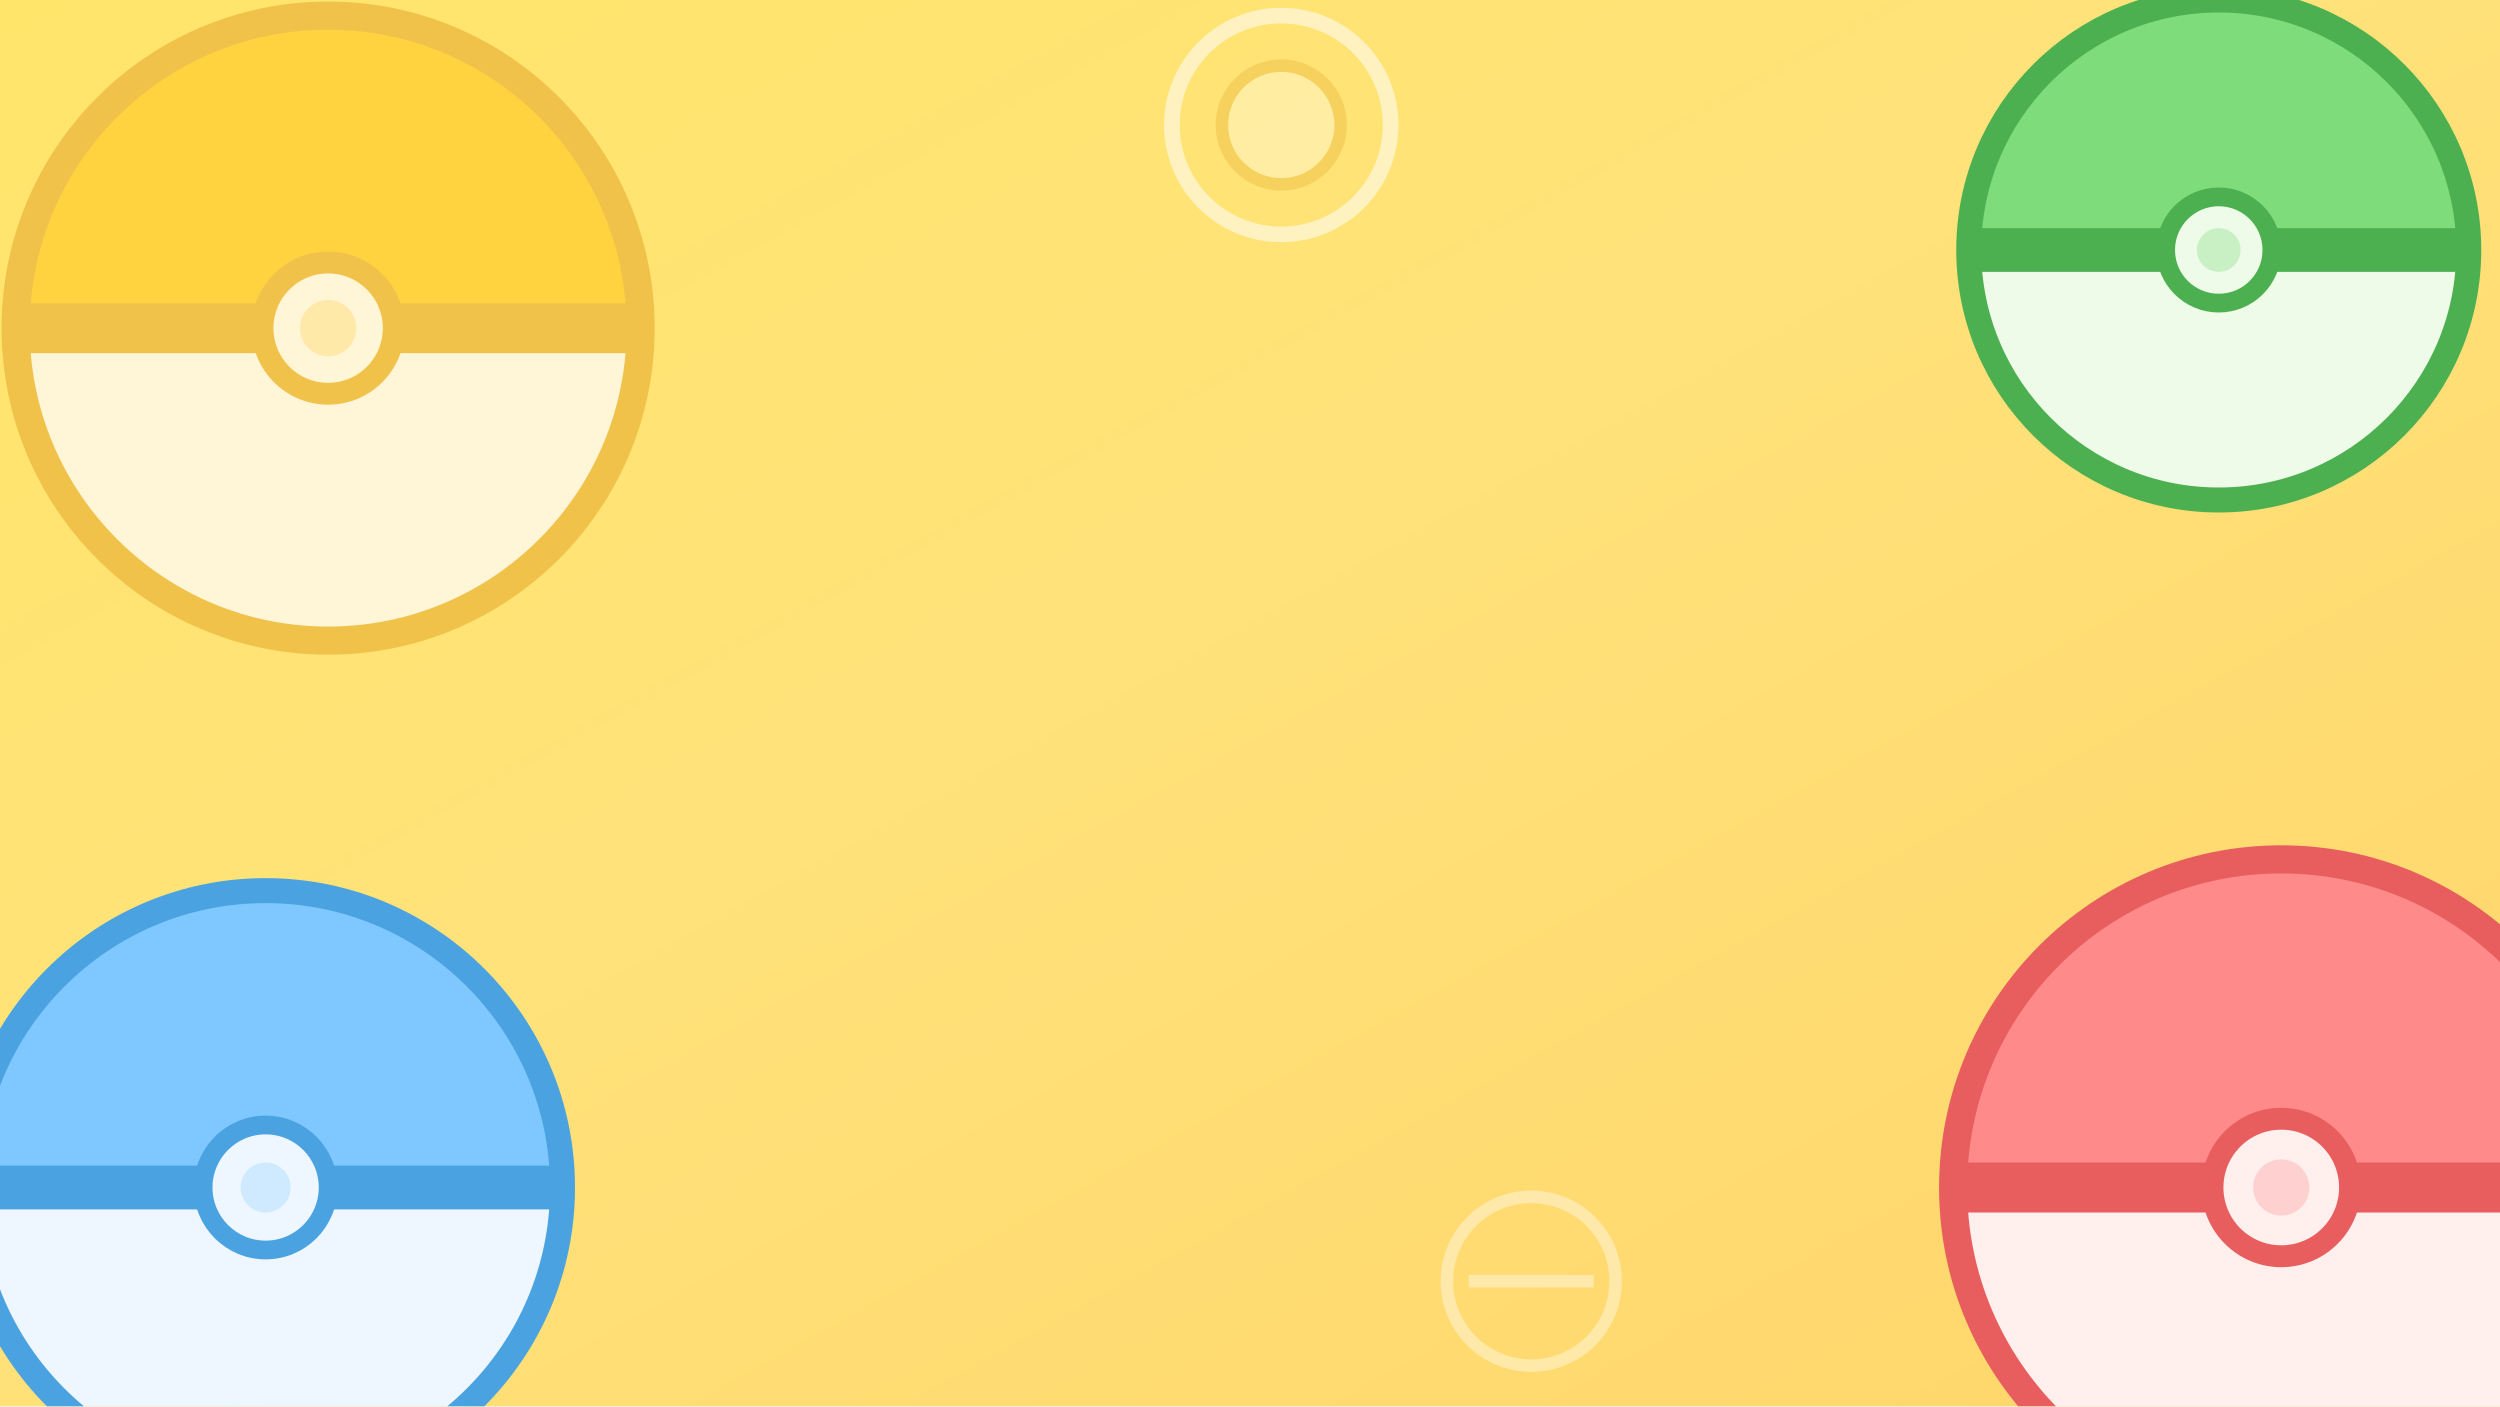
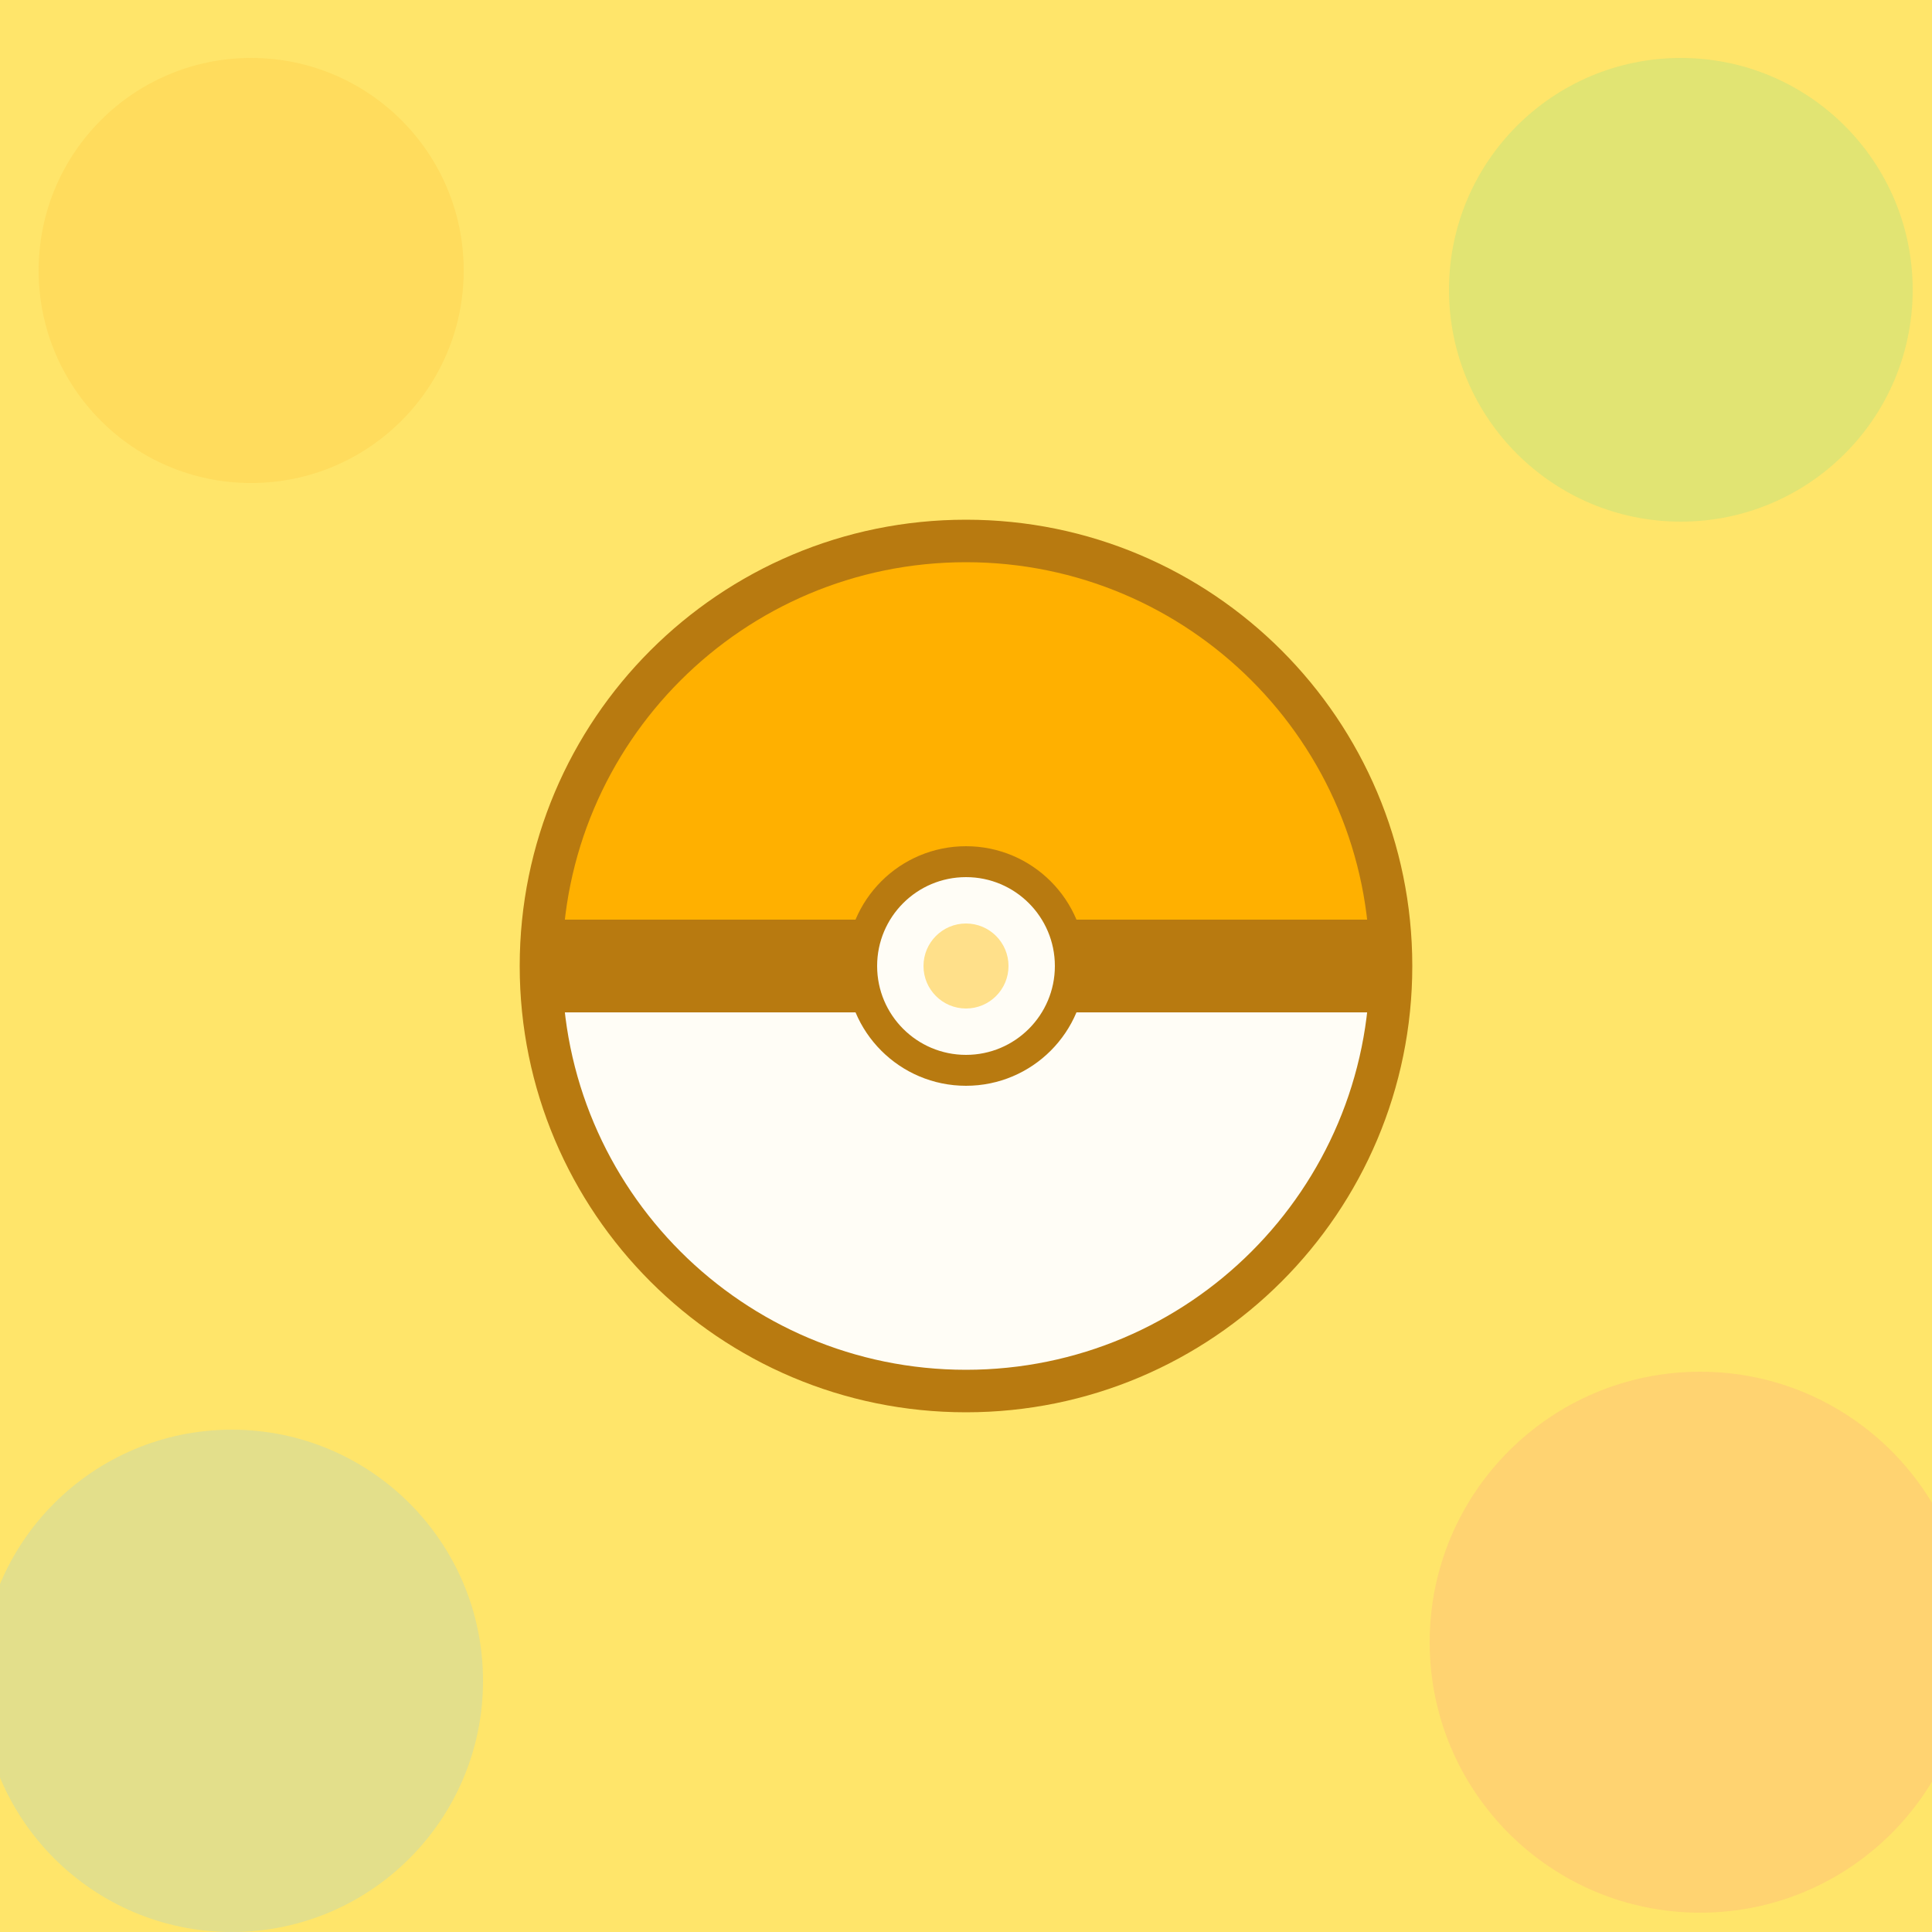
- <svg xmlns="http://www.w3.org/2000/svg" width="1600" height="900" viewBox="0 0 1600 900" preserveAspectRatio="xMidYMid slice">
+ <svg xmlns="http://www.w3.org/2000/svg" width="1000" height="1000" viewBox="0 0 1000 1000" preserveAspectRatio="xMidYMid meet">
  <defs>
-     <linearGradient id="sky" x1="0" y1="0" x2="1" y2="1">
-       <stop offset="0" stop-color="#ffe56a" />
-       <stop offset="0.45" stop-color="#ffe27a" />
-       <stop offset="1" stop-color="#ffd56a" />
-     </linearGradient>
+     <clipPath id="hero">
+       <circle cx="0" cy="0" r="220" />
+     </clipPath>
  </defs>
-   <rect width="1600" height="900" fill="url(#sky)" />
-   <circle cx="180" cy="140" r="90" fill="#ffcf4a" opacity=".35" />
-   <circle cx="1420" cy="120" r="110" fill="#8be08a" opacity=".28" />
-   <circle cx="150" cy="780" r="120" fill="#7ec8ff" opacity=".28" />
-   <circle cx="1480" cy="760" r="130" fill="#ff8a8a" opacity=".26" />
-   <g transform="translate(210,210)">
-     <clipPath id="b1">
-       <circle r="200" />
-     </clipPath>
-     <g clip-path="url(#b1)">
-       <rect x="-200" y="-200" width="400" height="200" fill="#ffd23f" />
-       <rect x="-200" y="0" width="400" height="200" fill="#fff6d8" />
-       <rect x="-200" y="-16" width="400" height="32" fill="#f0c24a" />
+   <rect width="1000" height="1000" fill="#ffe56a" />
+   <circle cx="130" cy="140" r="110" fill="#ffcf4a" opacity=".42" />
+   <circle cx="870" cy="150" r="120" fill="#8be08a" opacity=".26" />
+   <circle cx="120" cy="870" r="130" fill="#7ec8ff" opacity=".22" />
+   <circle cx="880" cy="850" r="140" fill="#ff8a8a" opacity=".2" />
+   <g transform="translate(500,500)">
+     <g clip-path="url(#hero)">
+       <rect x="-220" y="-220" width="440" height="220" fill="#ffb000" />
+       <rect x="-220" y="0" width="440" height="220" fill="#fffdf6" />
+       <rect x="-220" y="-24" width="440" height="48" fill="#b87a10" />
    </g>
-     <circle r="200" fill="none" stroke="#f0c24a" stroke-width="18" />
-     <circle r="42" fill="#fff6d8" stroke="#f0c24a" stroke-width="14" />
-     <circle r="18" fill="#ffe9a8" />
-   </g>
-   <g transform="translate(1420,160)">
-     <clipPath id="b2">
-       <circle r="160" />
-     </clipPath>
-     <g clip-path="url(#b2)">
-       <rect x="-160" y="-160" width="320" height="160" fill="#7edc7a" />
-       <rect x="-160" y="0" width="320" height="160" fill="#eefbe8" />
-       <rect x="-160" y="-14" width="320" height="28" fill="#4caf50" />
-     </g>
-     <circle r="160" fill="none" stroke="#4caf50" stroke-width="16" />
-     <circle r="34" fill="#eefbe8" stroke="#4caf50" stroke-width="12" />
-     <circle r="14" fill="#c8f0c4" />
-   </g>
-   <g transform="translate(170,760)">
-     <clipPath id="b3">
-       <circle r="190" />
-     </clipPath>
-     <g clip-path="url(#b3)">
-       <rect x="-190" y="-190" width="380" height="190" fill="#7ec8ff" />
-       <rect x="-190" y="0" width="380" height="190" fill="#eef7ff" />
-       <rect x="-190" y="-14" width="380" height="28" fill="#4aa3e0" />
-     </g>
-     <circle r="190" fill="none" stroke="#4aa3e0" stroke-width="16" />
-     <circle r="40" fill="#eef7ff" stroke="#4aa3e0" stroke-width="12" />
-     <circle r="16" fill="#cfe9ff" />
-   </g>
-   <g transform="translate(1460,760)">
-     <clipPath id="b4">
-       <circle r="210" />
-     </clipPath>
-     <g clip-path="url(#b4)">
-       <rect x="-210" y="-210" width="420" height="210" fill="#ff8a8a" />
-       <rect x="-210" y="0" width="420" height="210" fill="#fff0ee" />
-       <rect x="-210" y="-16" width="420" height="32" fill="#e85d5d" />
-     </g>
-     <circle r="210" fill="none" stroke="#e85d5d" stroke-width="18" />
-     <circle r="44" fill="#fff0ee" stroke="#e85d5d" stroke-width="14" />
-     <circle r="18" fill="#ffd0d0" />
-   </g>
-   <g transform="translate(820,80)" opacity=".55">
-     <circle r="70" fill="none" stroke="#fff" stroke-width="10" />
-     <circle r="38" fill="#fff6c8" stroke="#f0c24a" stroke-width="8" />
-   </g>
-   <g transform="translate(980,820)" opacity=".4">
-     <circle r="54" fill="none" stroke="#fff" stroke-width="8" />
-     <path d="M-40,0 H40" stroke="#fff" stroke-width="8" />
+     <circle r="220" fill="none" stroke="#b87a10" stroke-width="22" />
+     <circle r="54" fill="#fffdf6" stroke="#b87a10" stroke-width="16" />
+     <circle r="22" fill="#ffe08a" />
  </g>
</svg>
